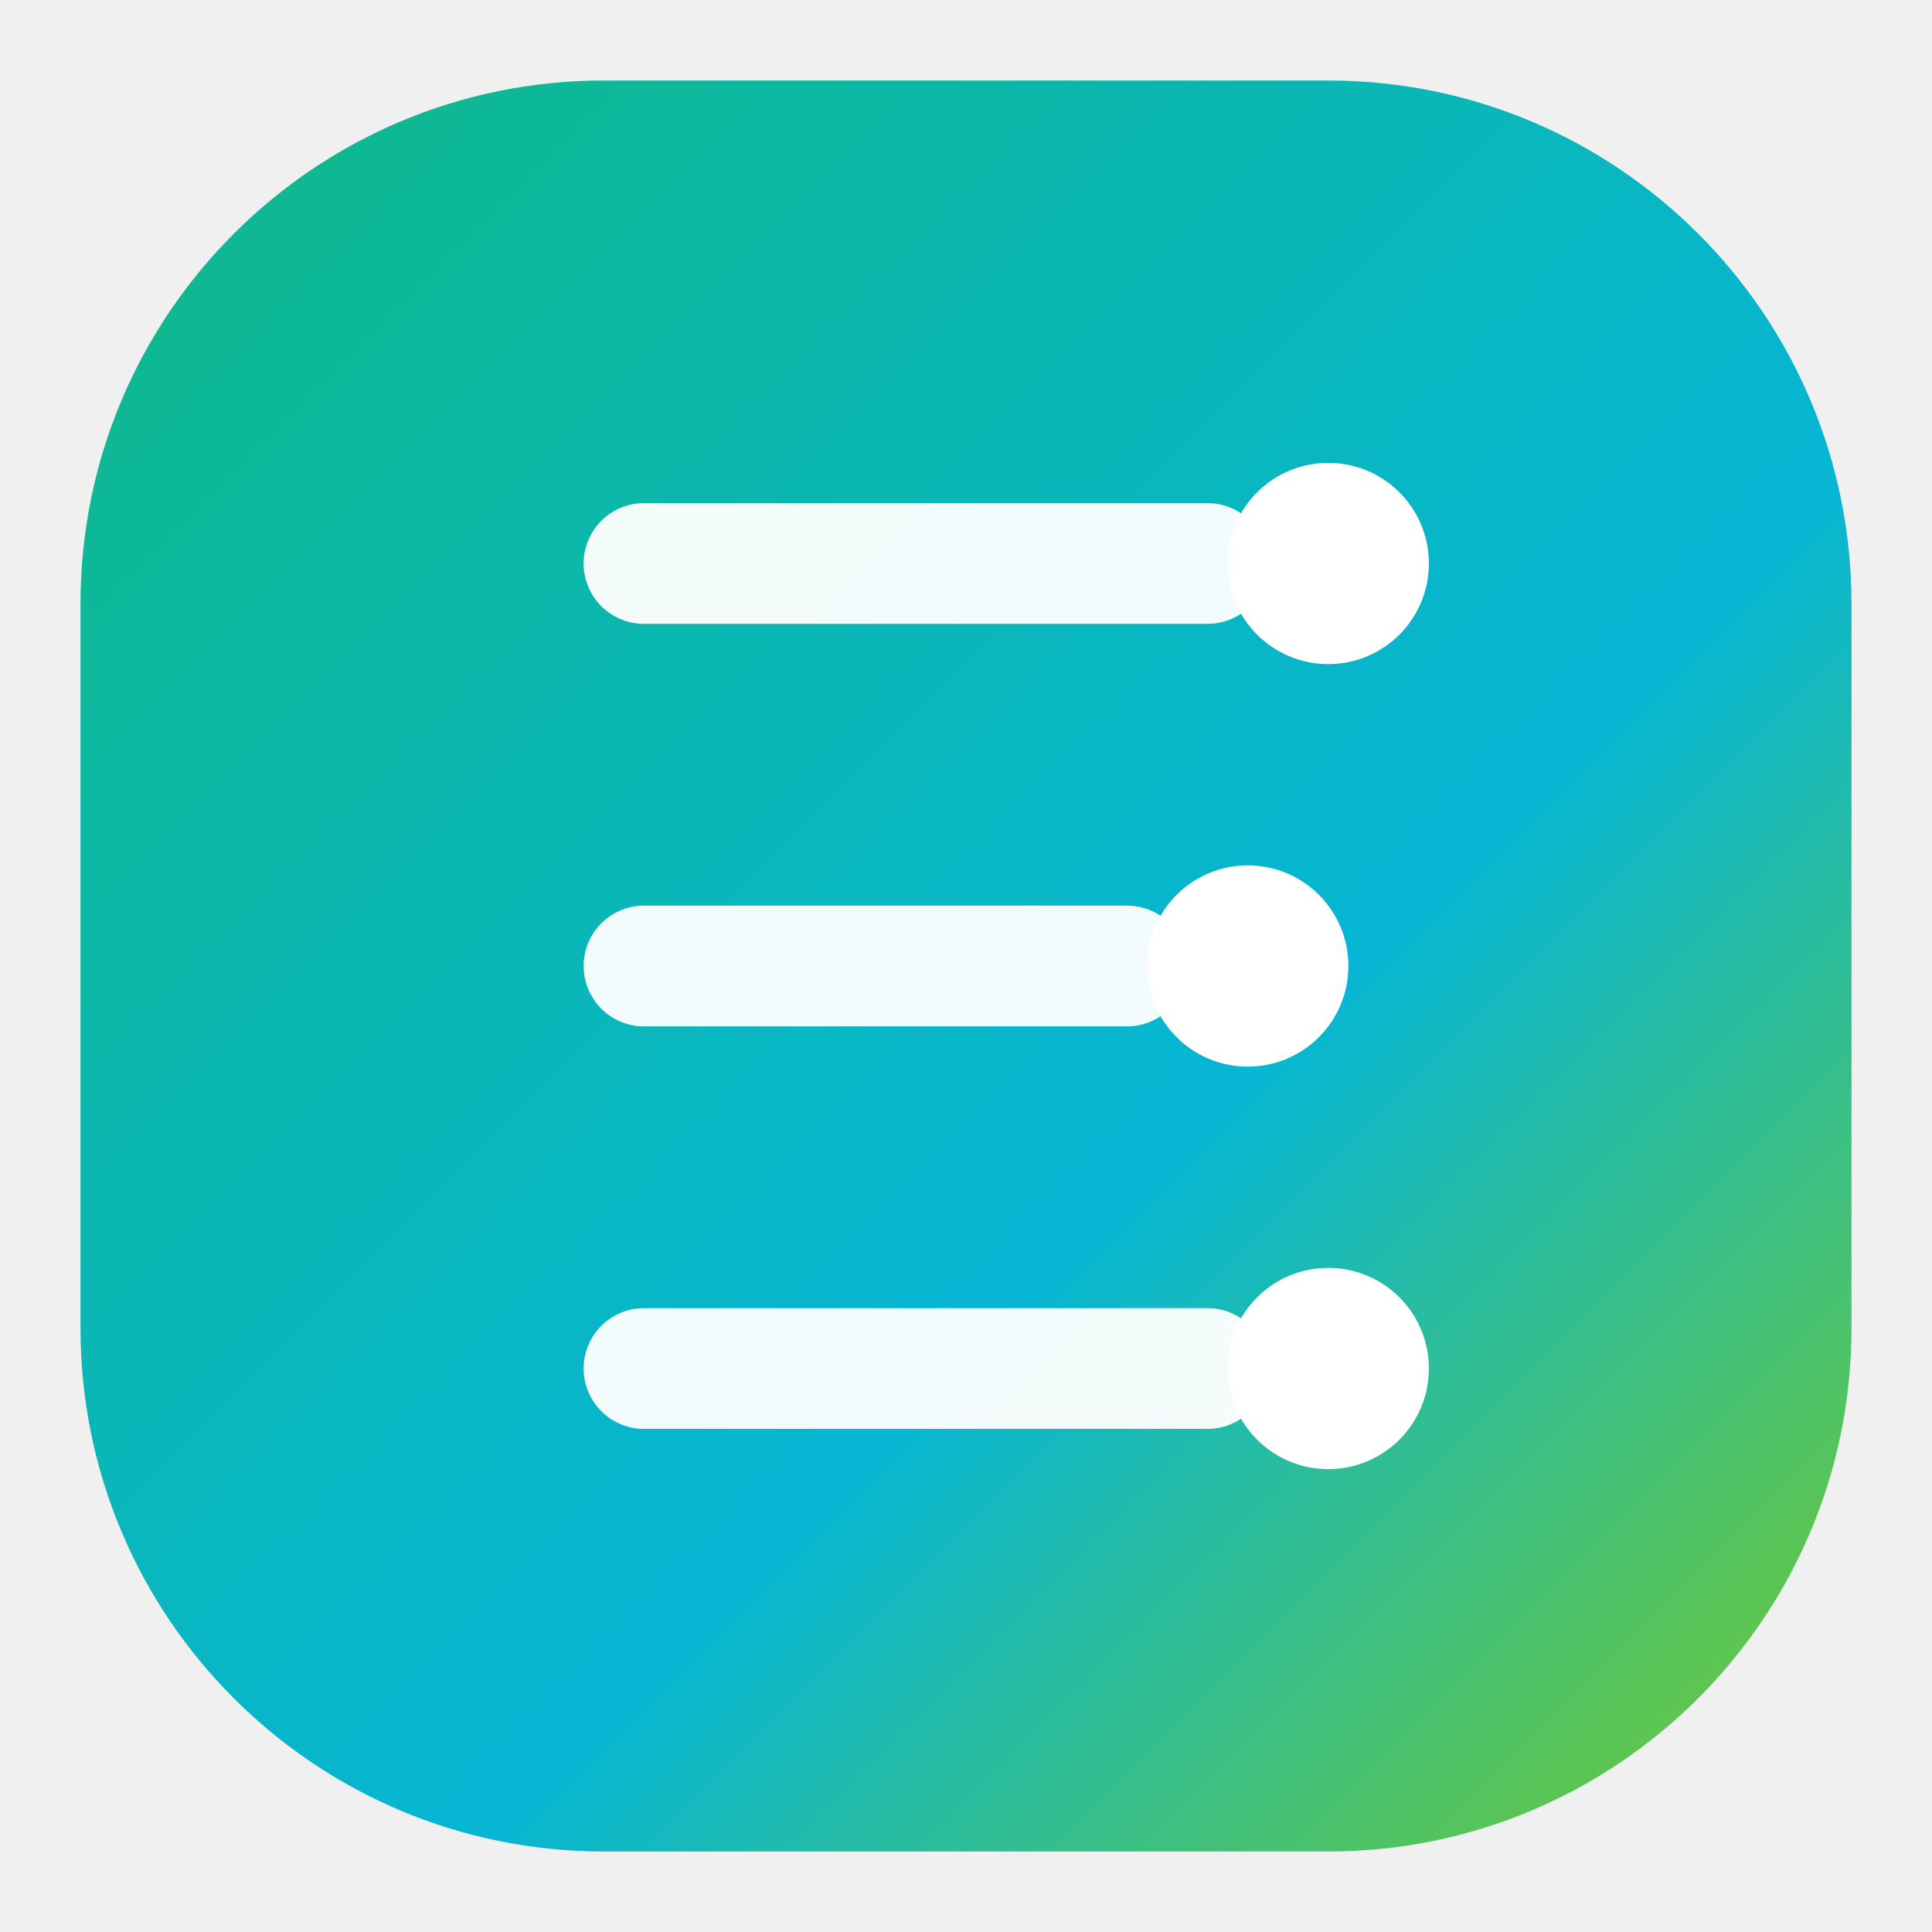
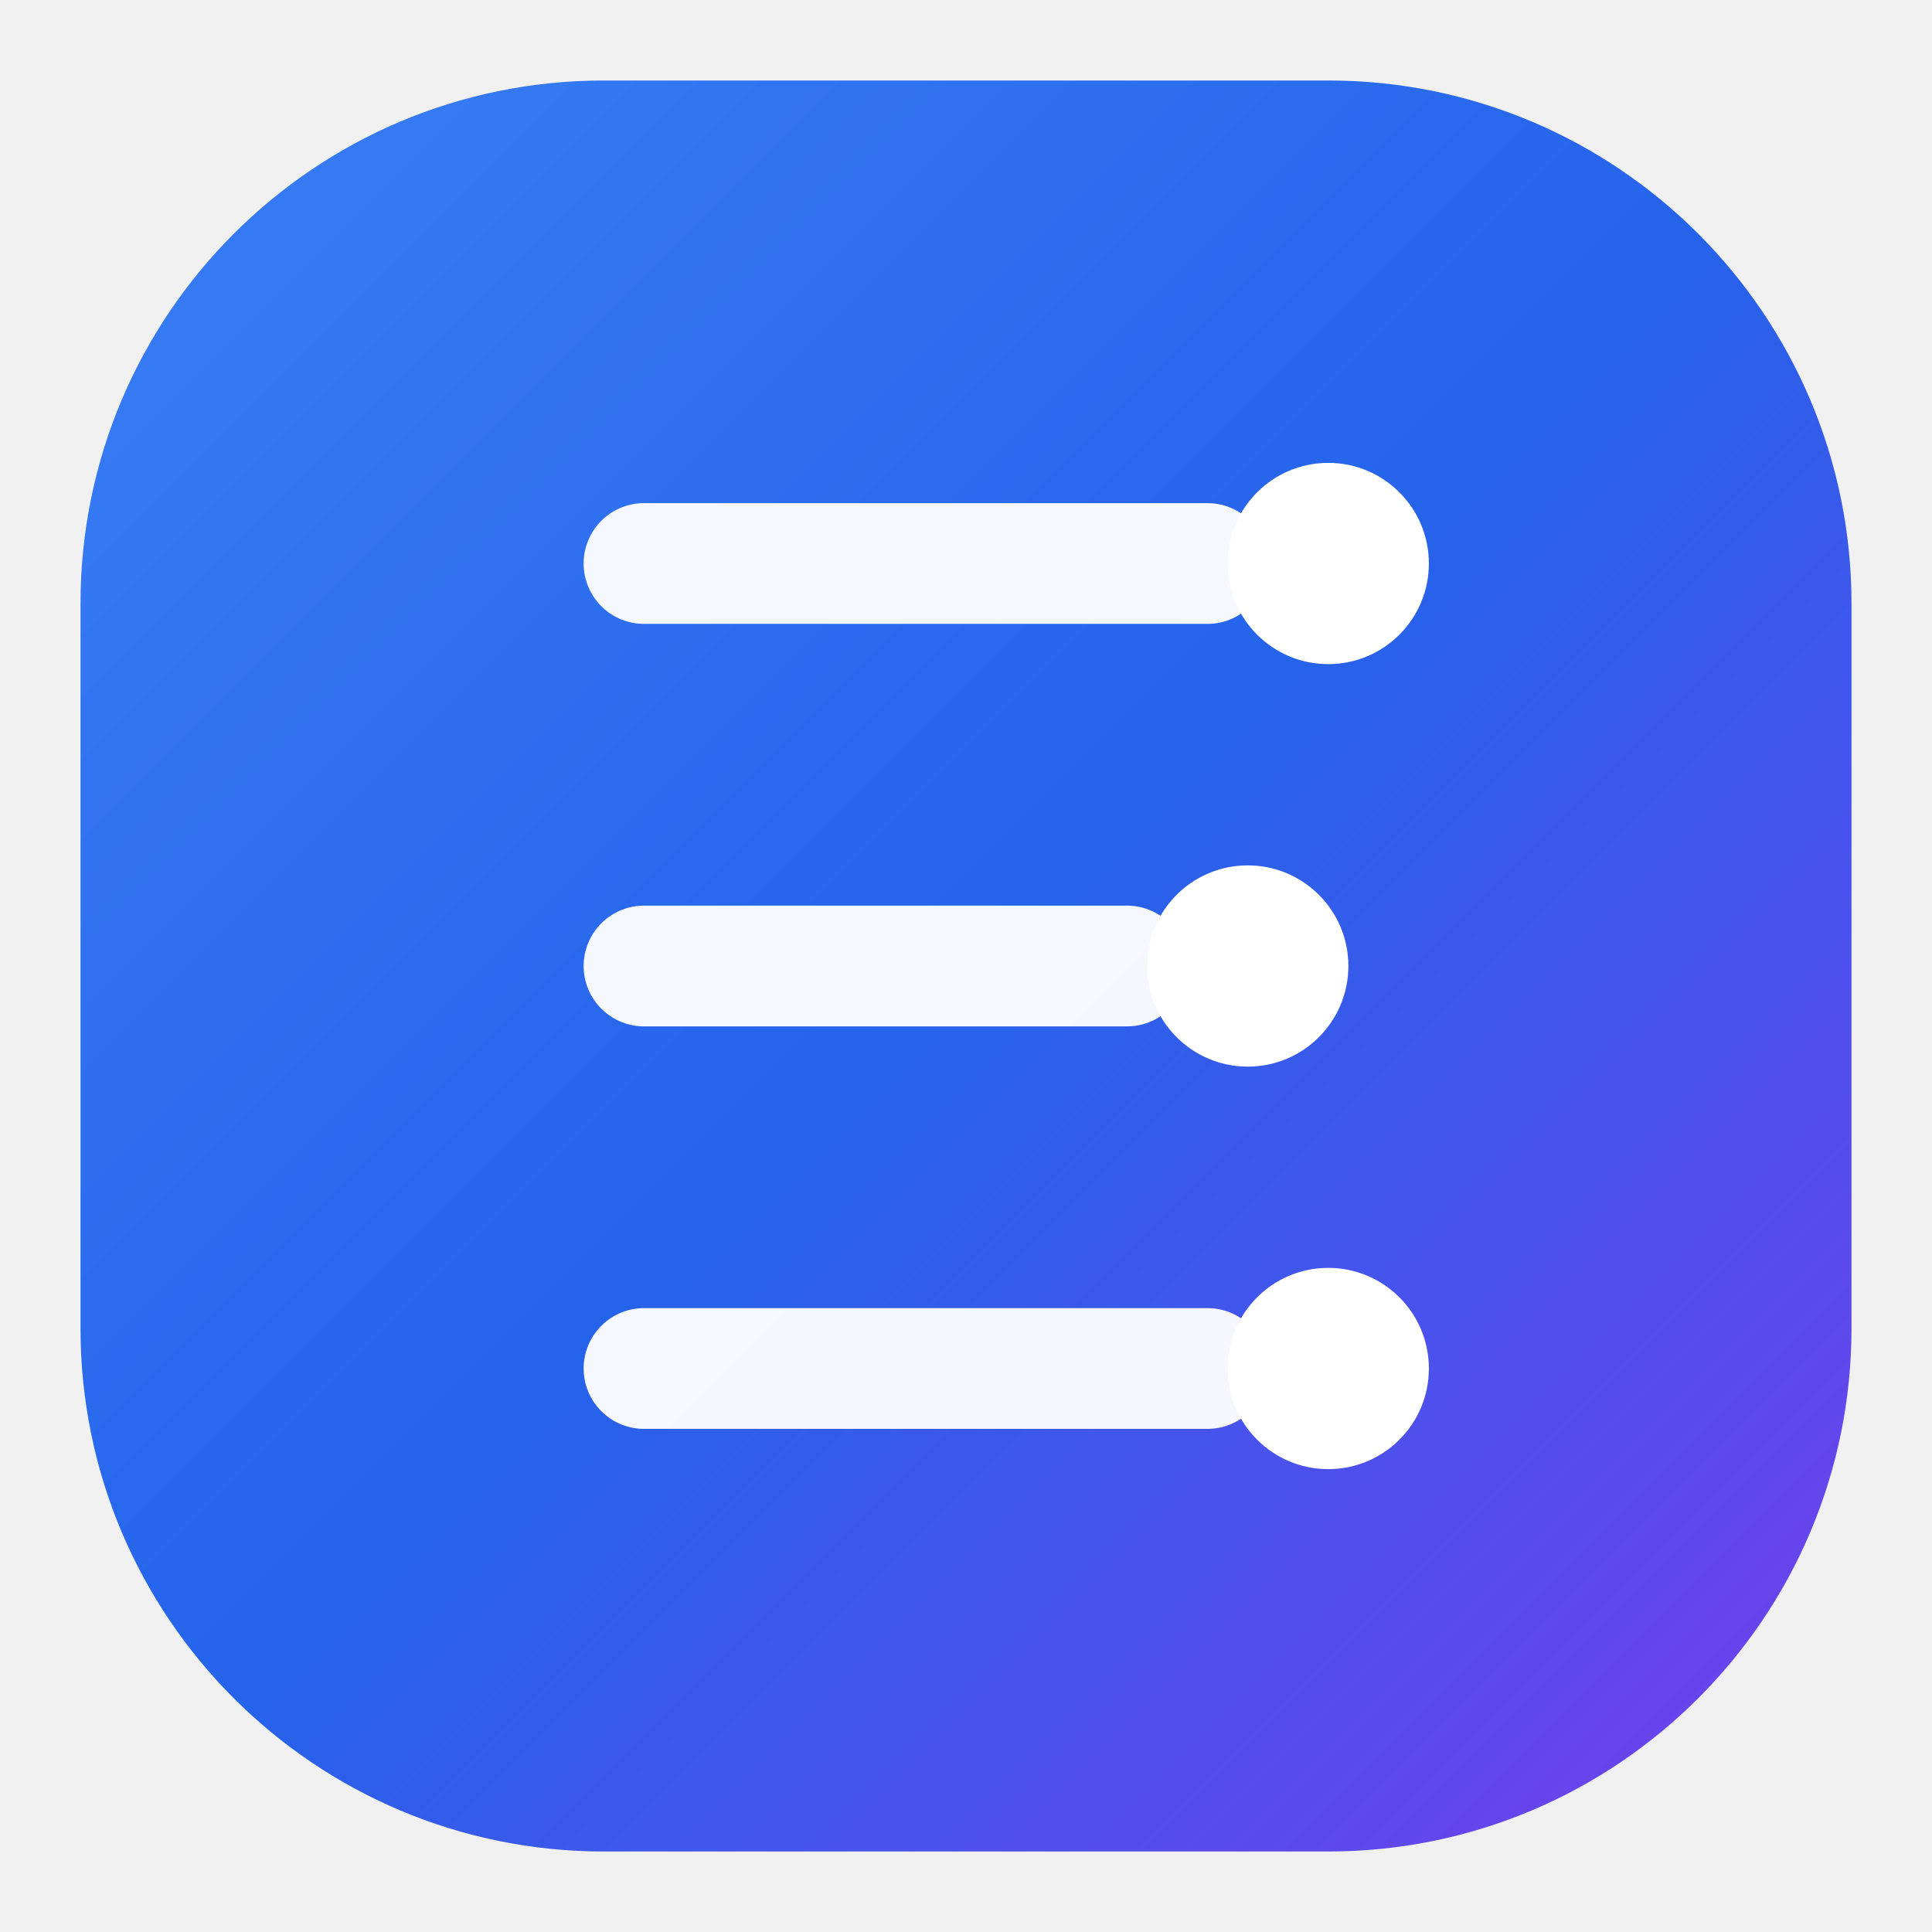
<svg xmlns="http://www.w3.org/2000/svg" viewBox="0 0 48 48" width="48" height="48">
  <defs>
    <linearGradient id="g" x1="0" y1="0" x2="48" y2="48" gradientUnits="userSpaceOnUse">
-       <stop stop-color="#10b981" />
-       <stop offset="0.6" stop-color="#06b6d4" />
-       <stop offset="1" stop-color="#84cc16" />
+       <stop stop-color="#3b82f6" />
+       <stop offset="0.5" stop-color="#2563eb" />
+       <stop offset="1" stop-color="#7c3aed" />
    </linearGradient>
  </defs>
  <rect x="2" y="2" width="44" height="44" rx="13" fill="url(#g)" />
  <path d="M16 14h14M16 24h12M16 34h14" stroke="white" stroke-width="3" stroke-linecap="round" stroke-linejoin="round" opacity="0.95" />
  <circle cx="33" cy="14" r="2.5" fill="white" />
  <circle cx="31" cy="24" r="2.5" fill="white" />
  <circle cx="33" cy="34" r="2.5" fill="white" />
</svg>
